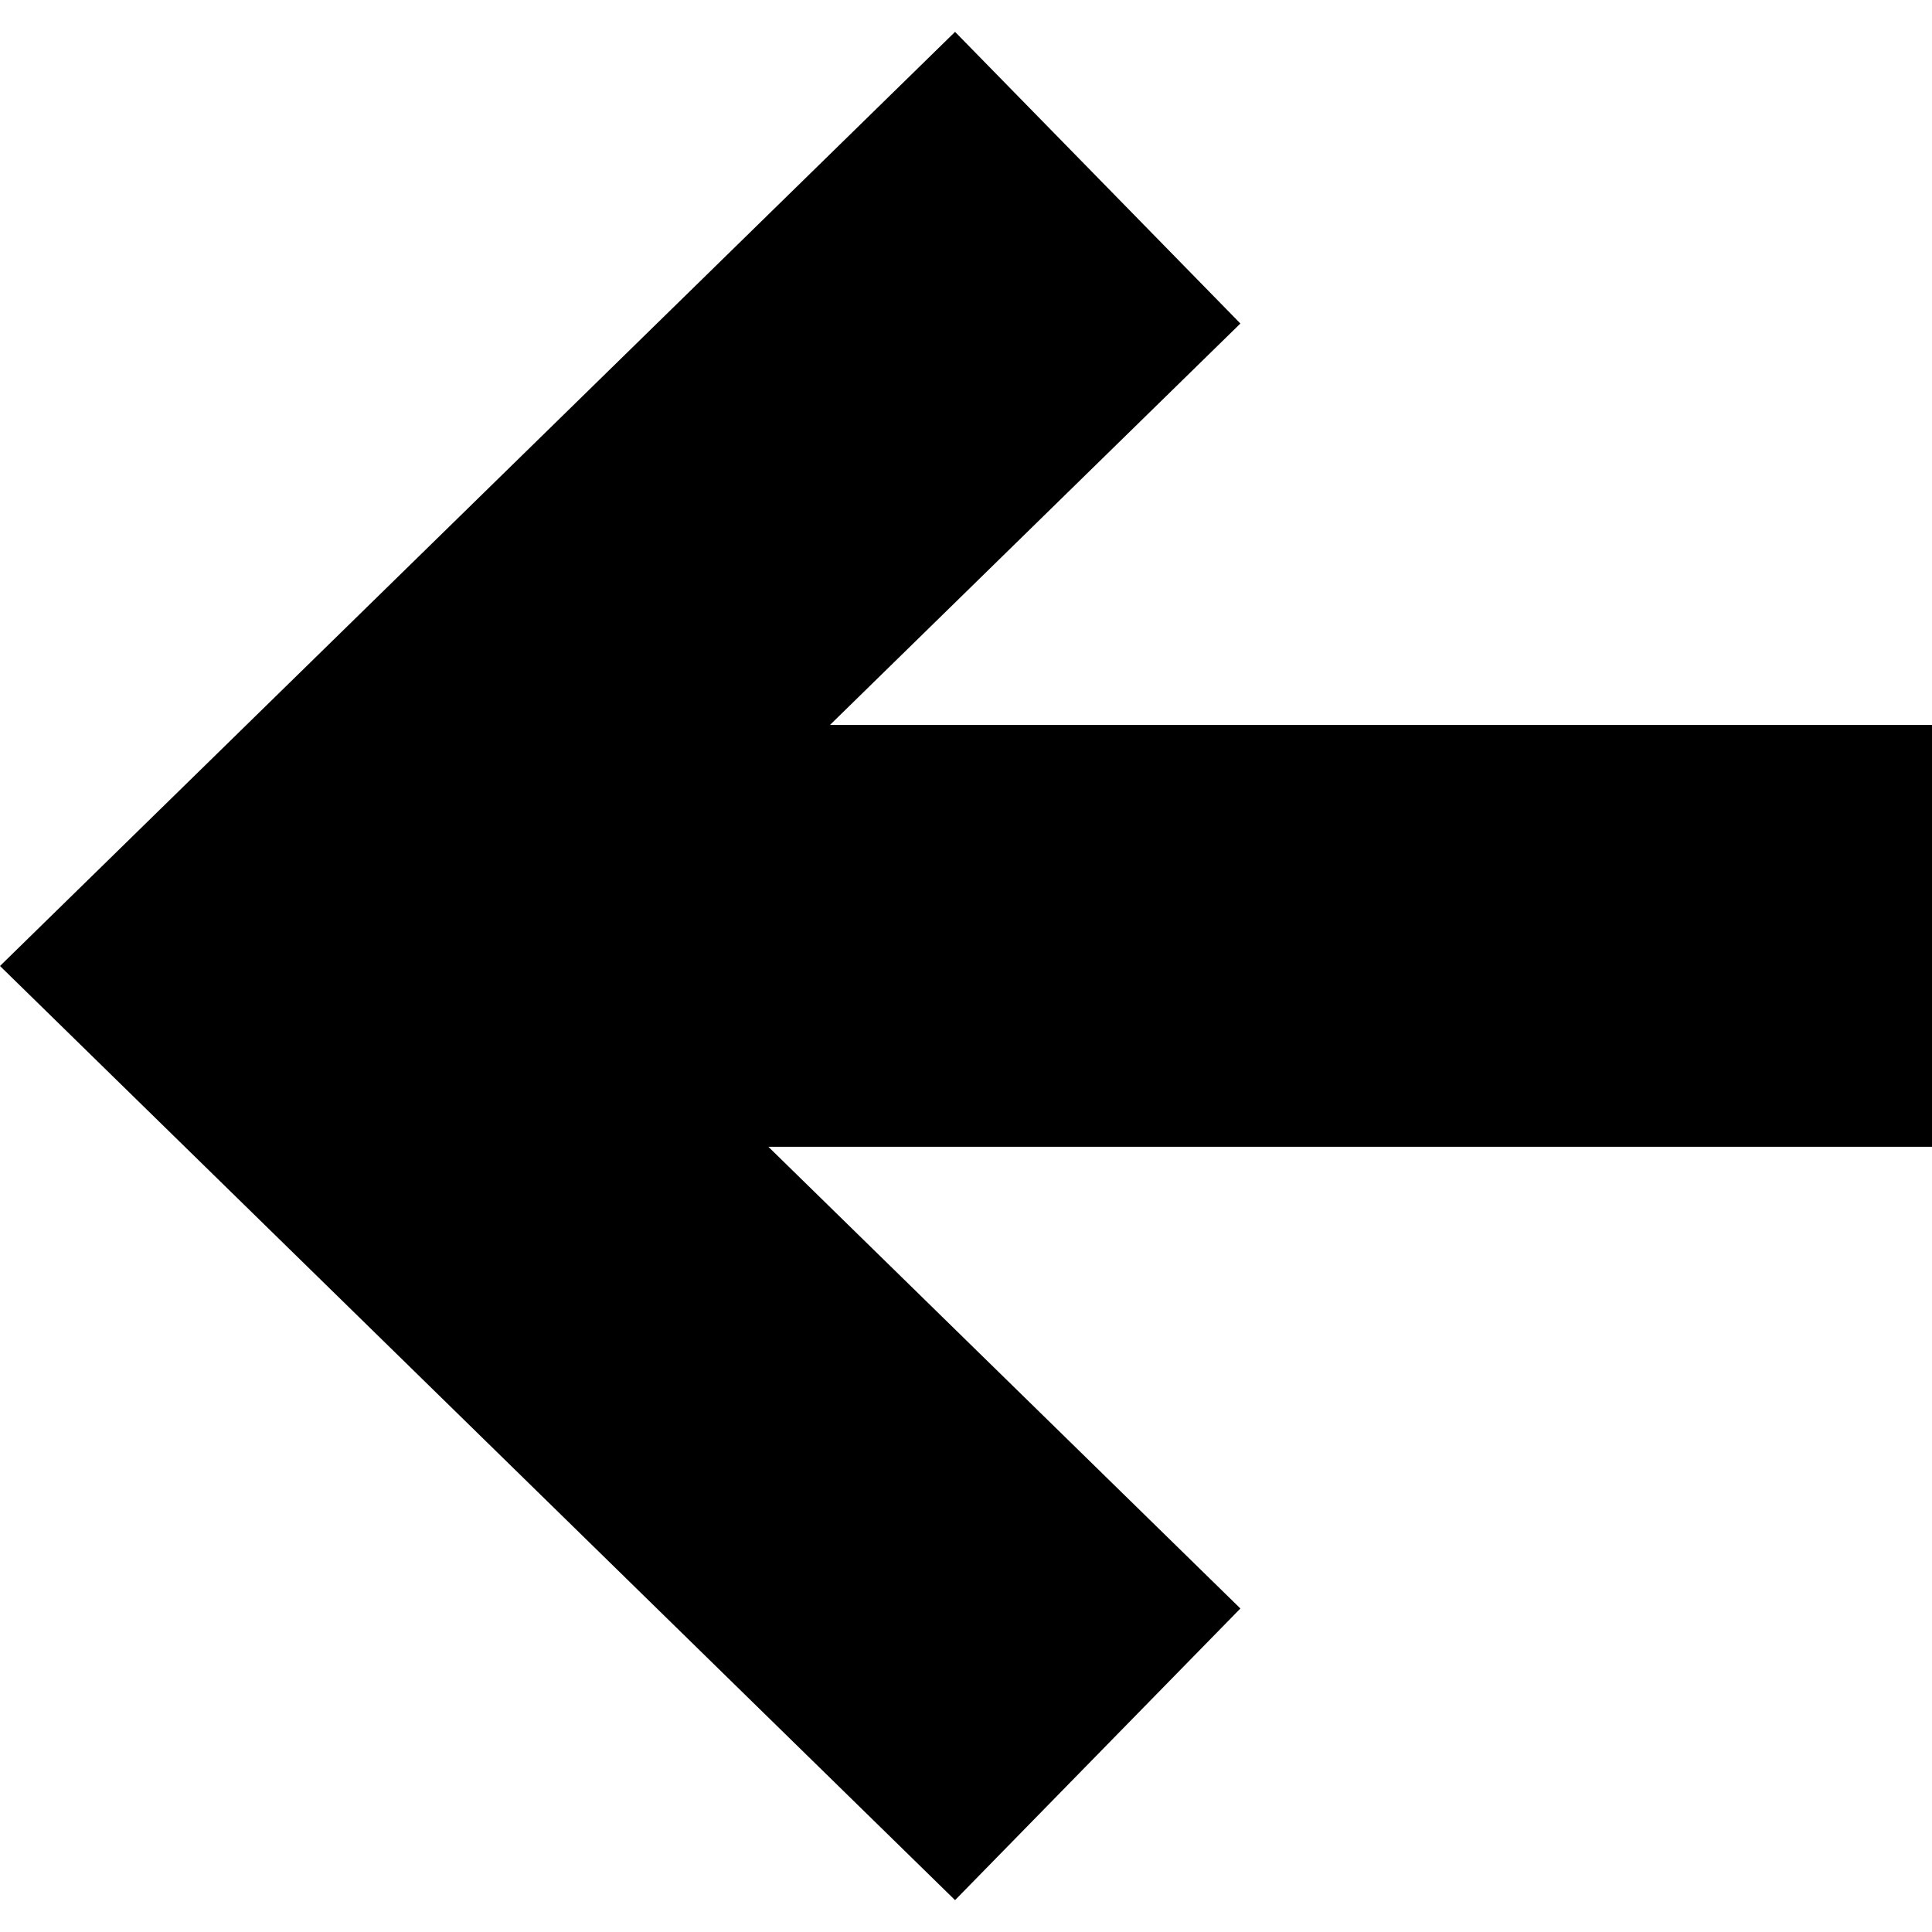
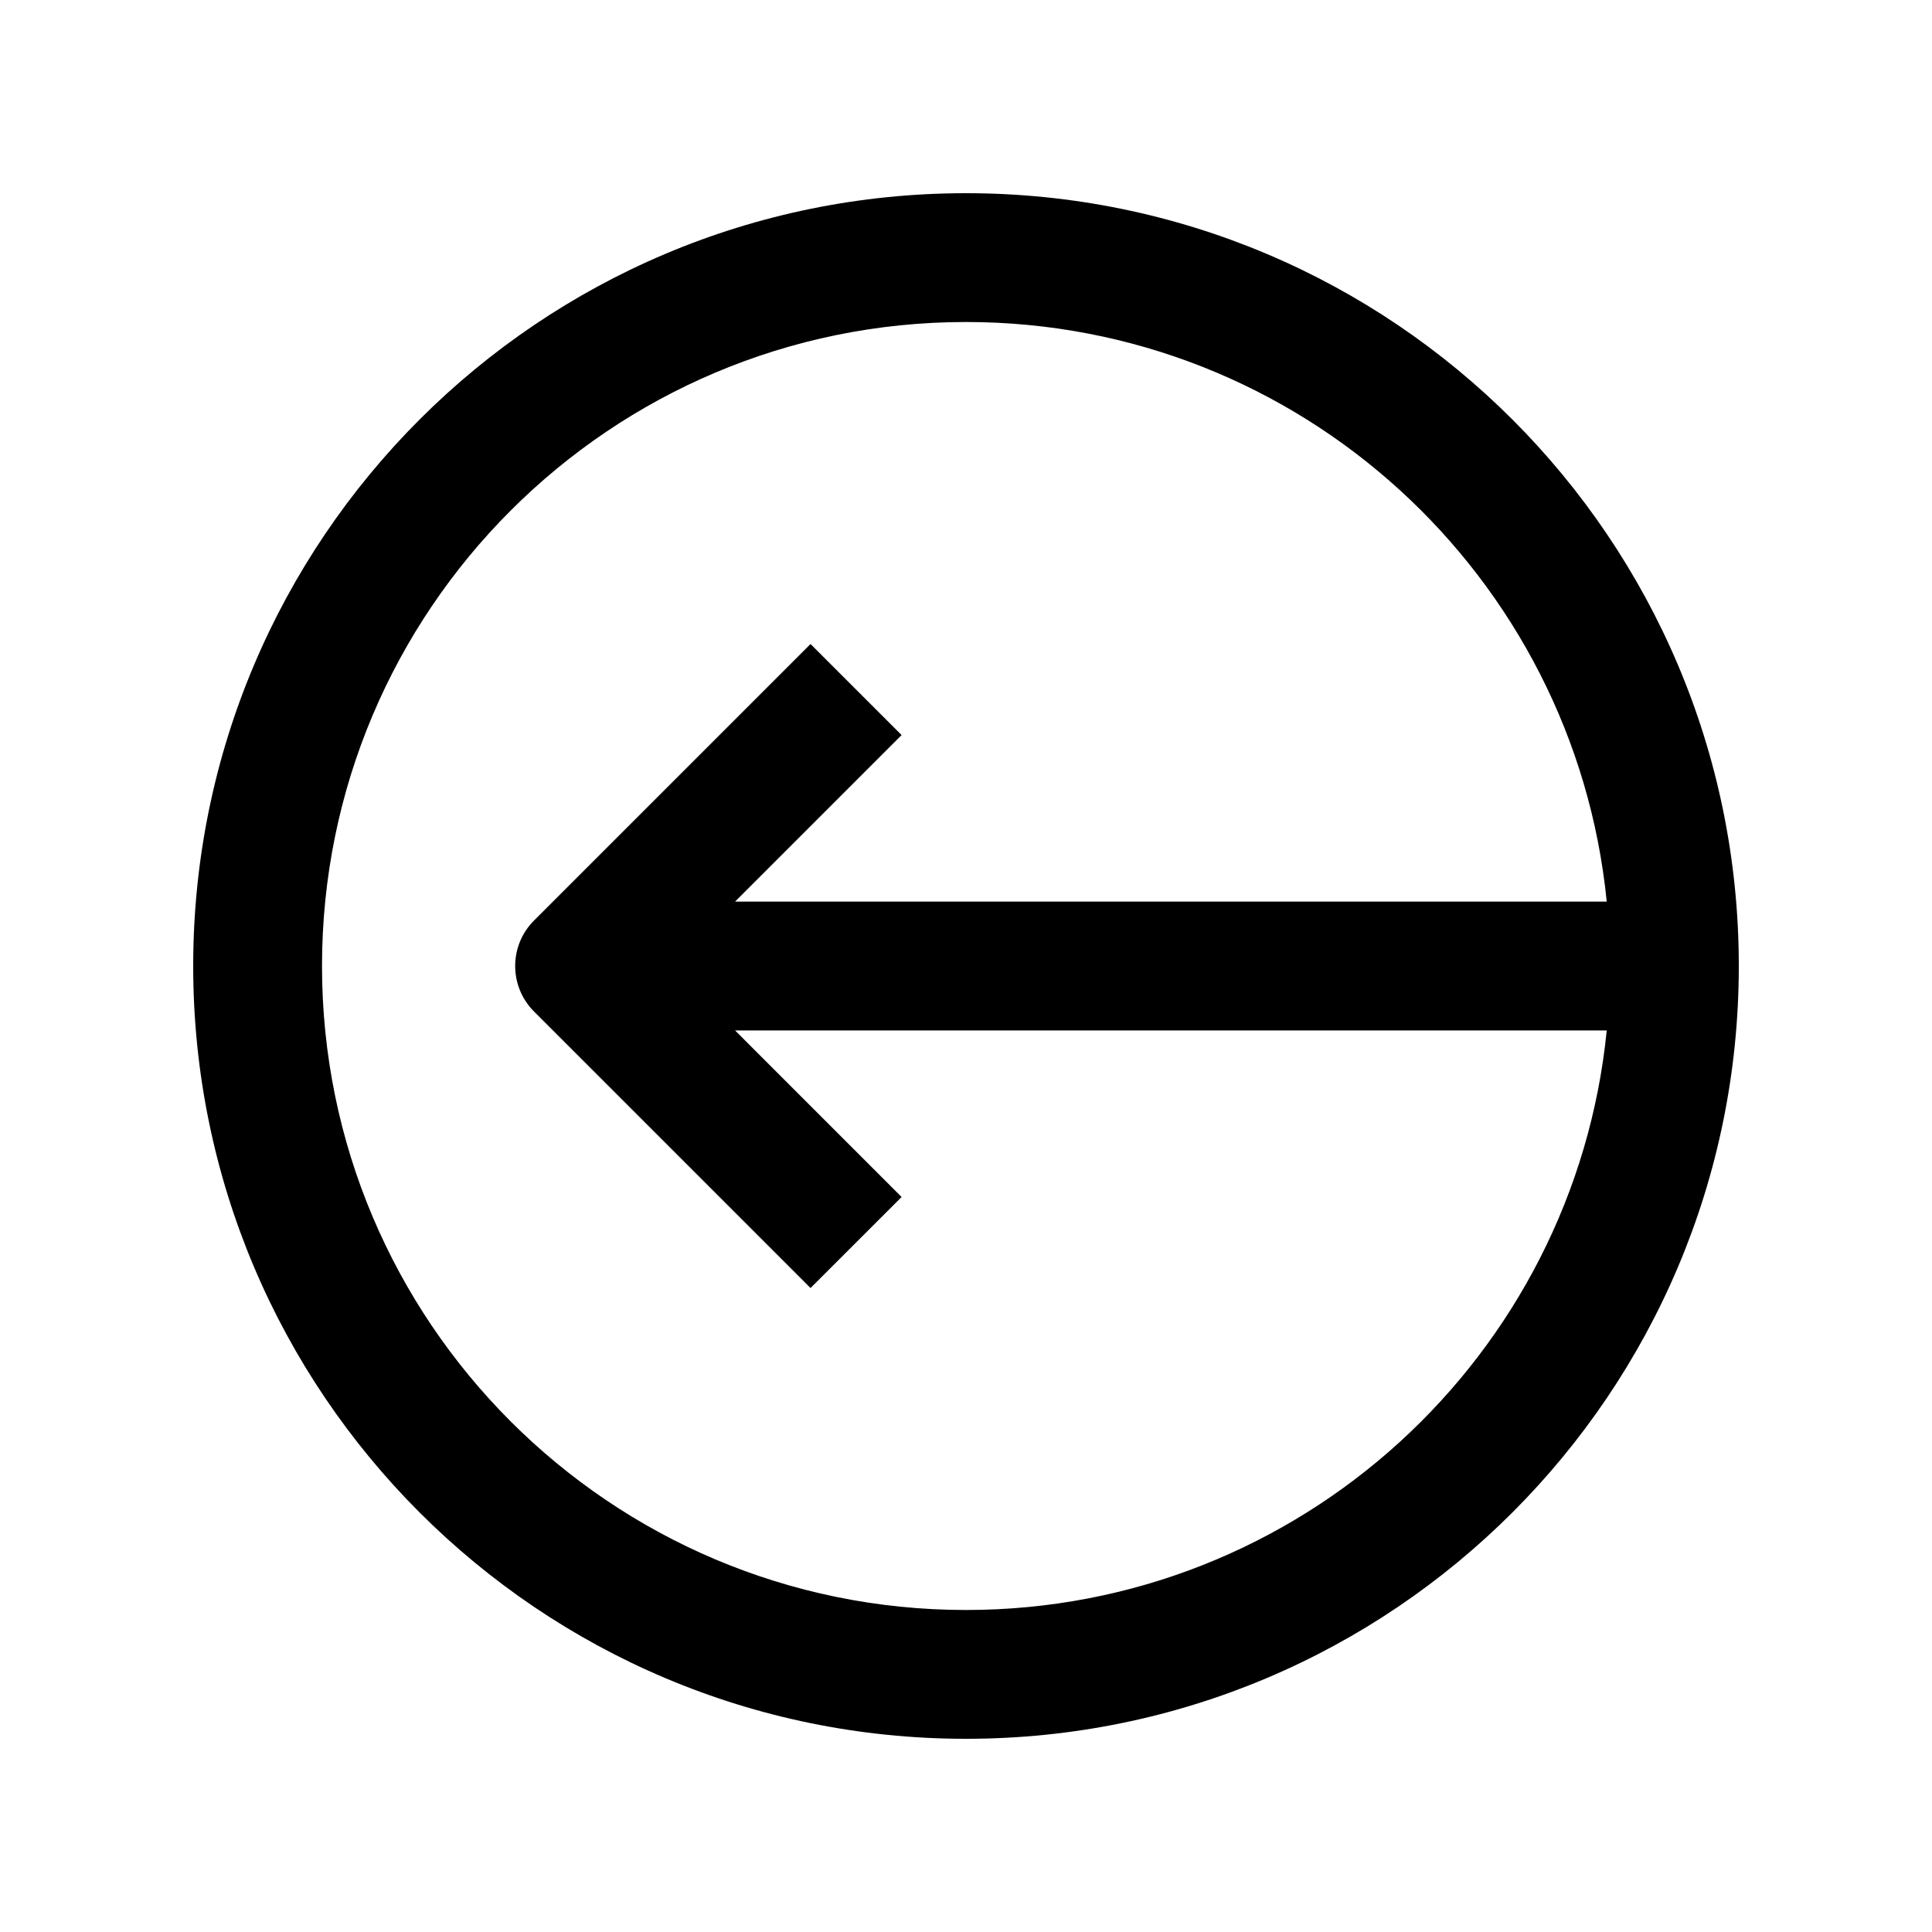
- <svg xmlns="http://www.w3.org/2000/svg" fill="#000000" height="800px" width="800px" version="1.1" id="Capa_1" viewBox="0 0 490 490" xml:space="preserve">
-   <g>
-     <polygon points="242.227,481.919 314.593,407.95 194.882,290.855 490,290.855 490,183.86 210.504,183.86 314.593,82.051    242.227,8.081 0,244.996  " />
-     <g>
- 	</g>
-     <g>
- 	</g>
-     <g>
- 	</g>
-     <g>
- 	</g>
-     <g>
- 	</g>
-     <g>
- 	</g>
-     <g>
- 	</g>
-     <g>
- 	</g>
-     <g>
- 	</g>
-     <g>
- 	</g>
-     <g>
- 	</g>
-     <g>
- 	</g>
-     <g>
- 	</g>
-     <g>
- 	</g>
-     <g>
- 	</g>
-   </g>
+ <svg xmlns="http://www.w3.org/2000/svg" version="1.0" id="Layer_1" x="0px" y="0px" width="100px" height="100px" viewBox="0 0 100 100" enable-background="new 0 0 100 100" xml:space="preserve">
+   <path d="M50,10c-22.09,0-40,17.909-40,40c0,22.09,17.91,40,40,40s40-17.91,40-40C90,27.909,72.09,10,50,10z M50,83.333  c-18.411,0-33.333-14.925-33.333-33.333c0-18.41,14.922-33.333,33.333-33.333c17.285,0,31.491,13.156,33.164,30H38.047l8.62-8.62  l-4.714-4.713l-14.31,14.31c-1.303,1.299-1.303,3.412,0,4.714l14.31,14.31l4.714-4.711l-8.62-8.622h45.117  C81.491,70.176,67.285,83.333,50,83.333z" />
</svg>
